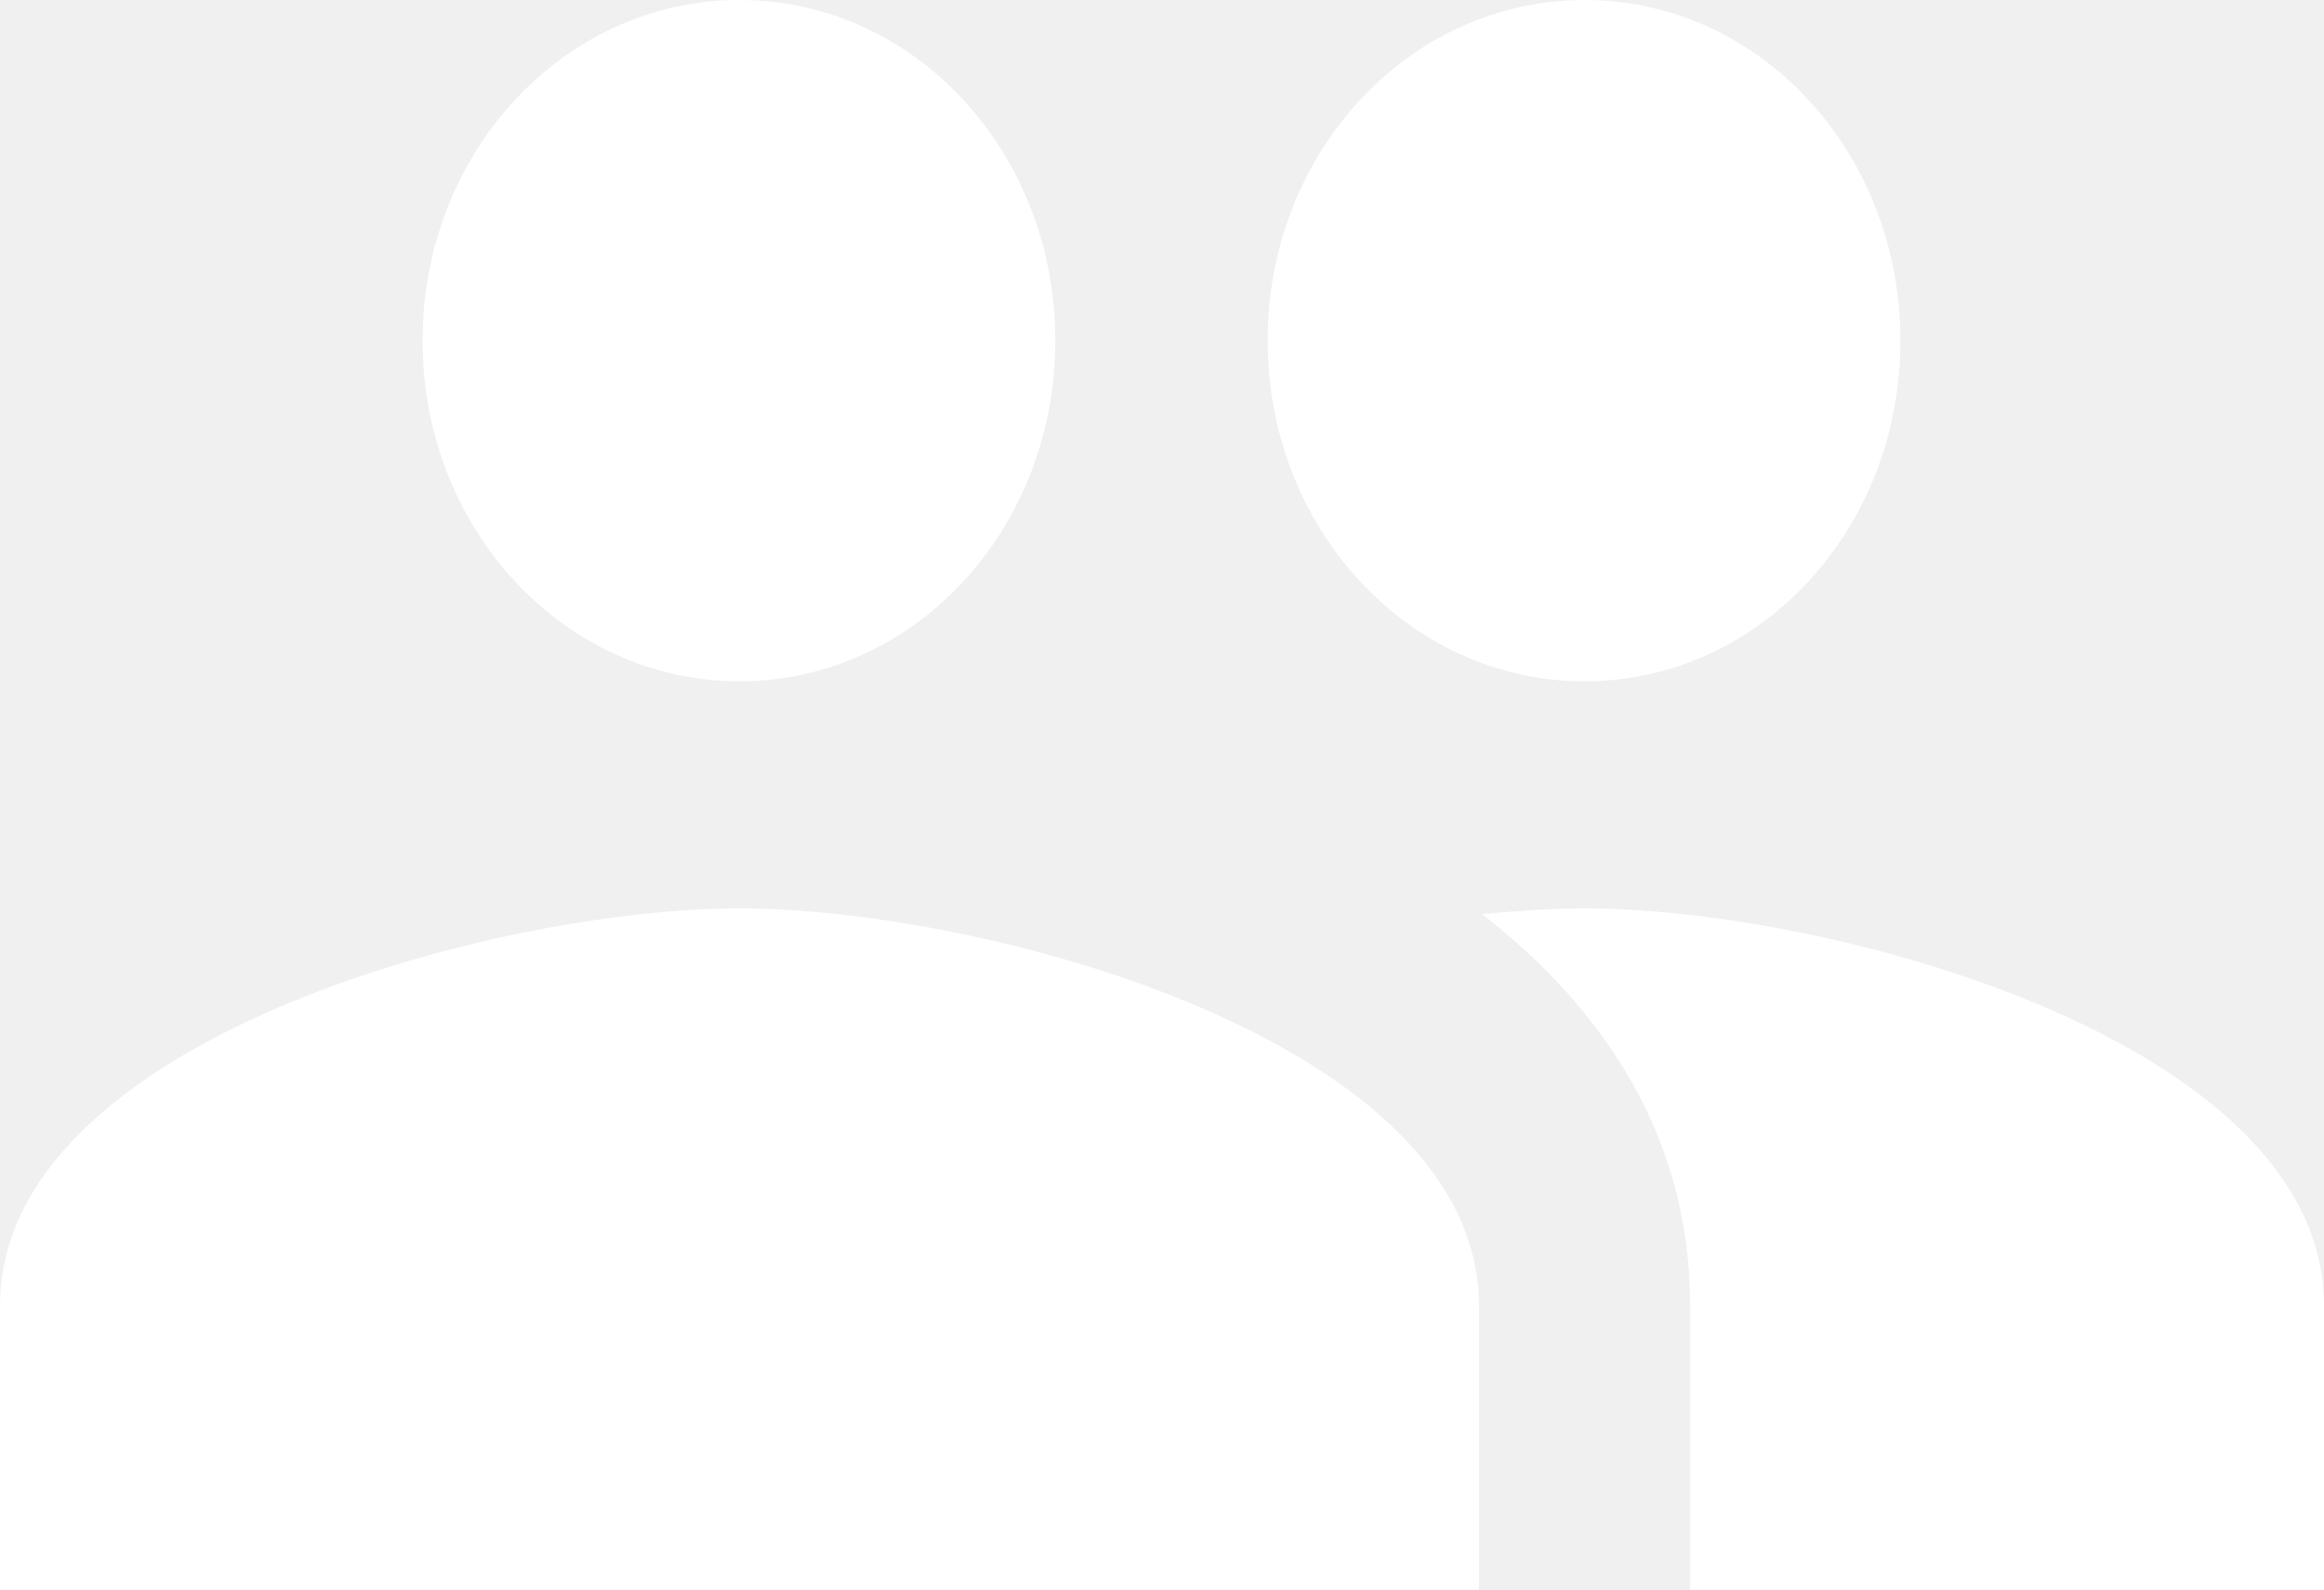
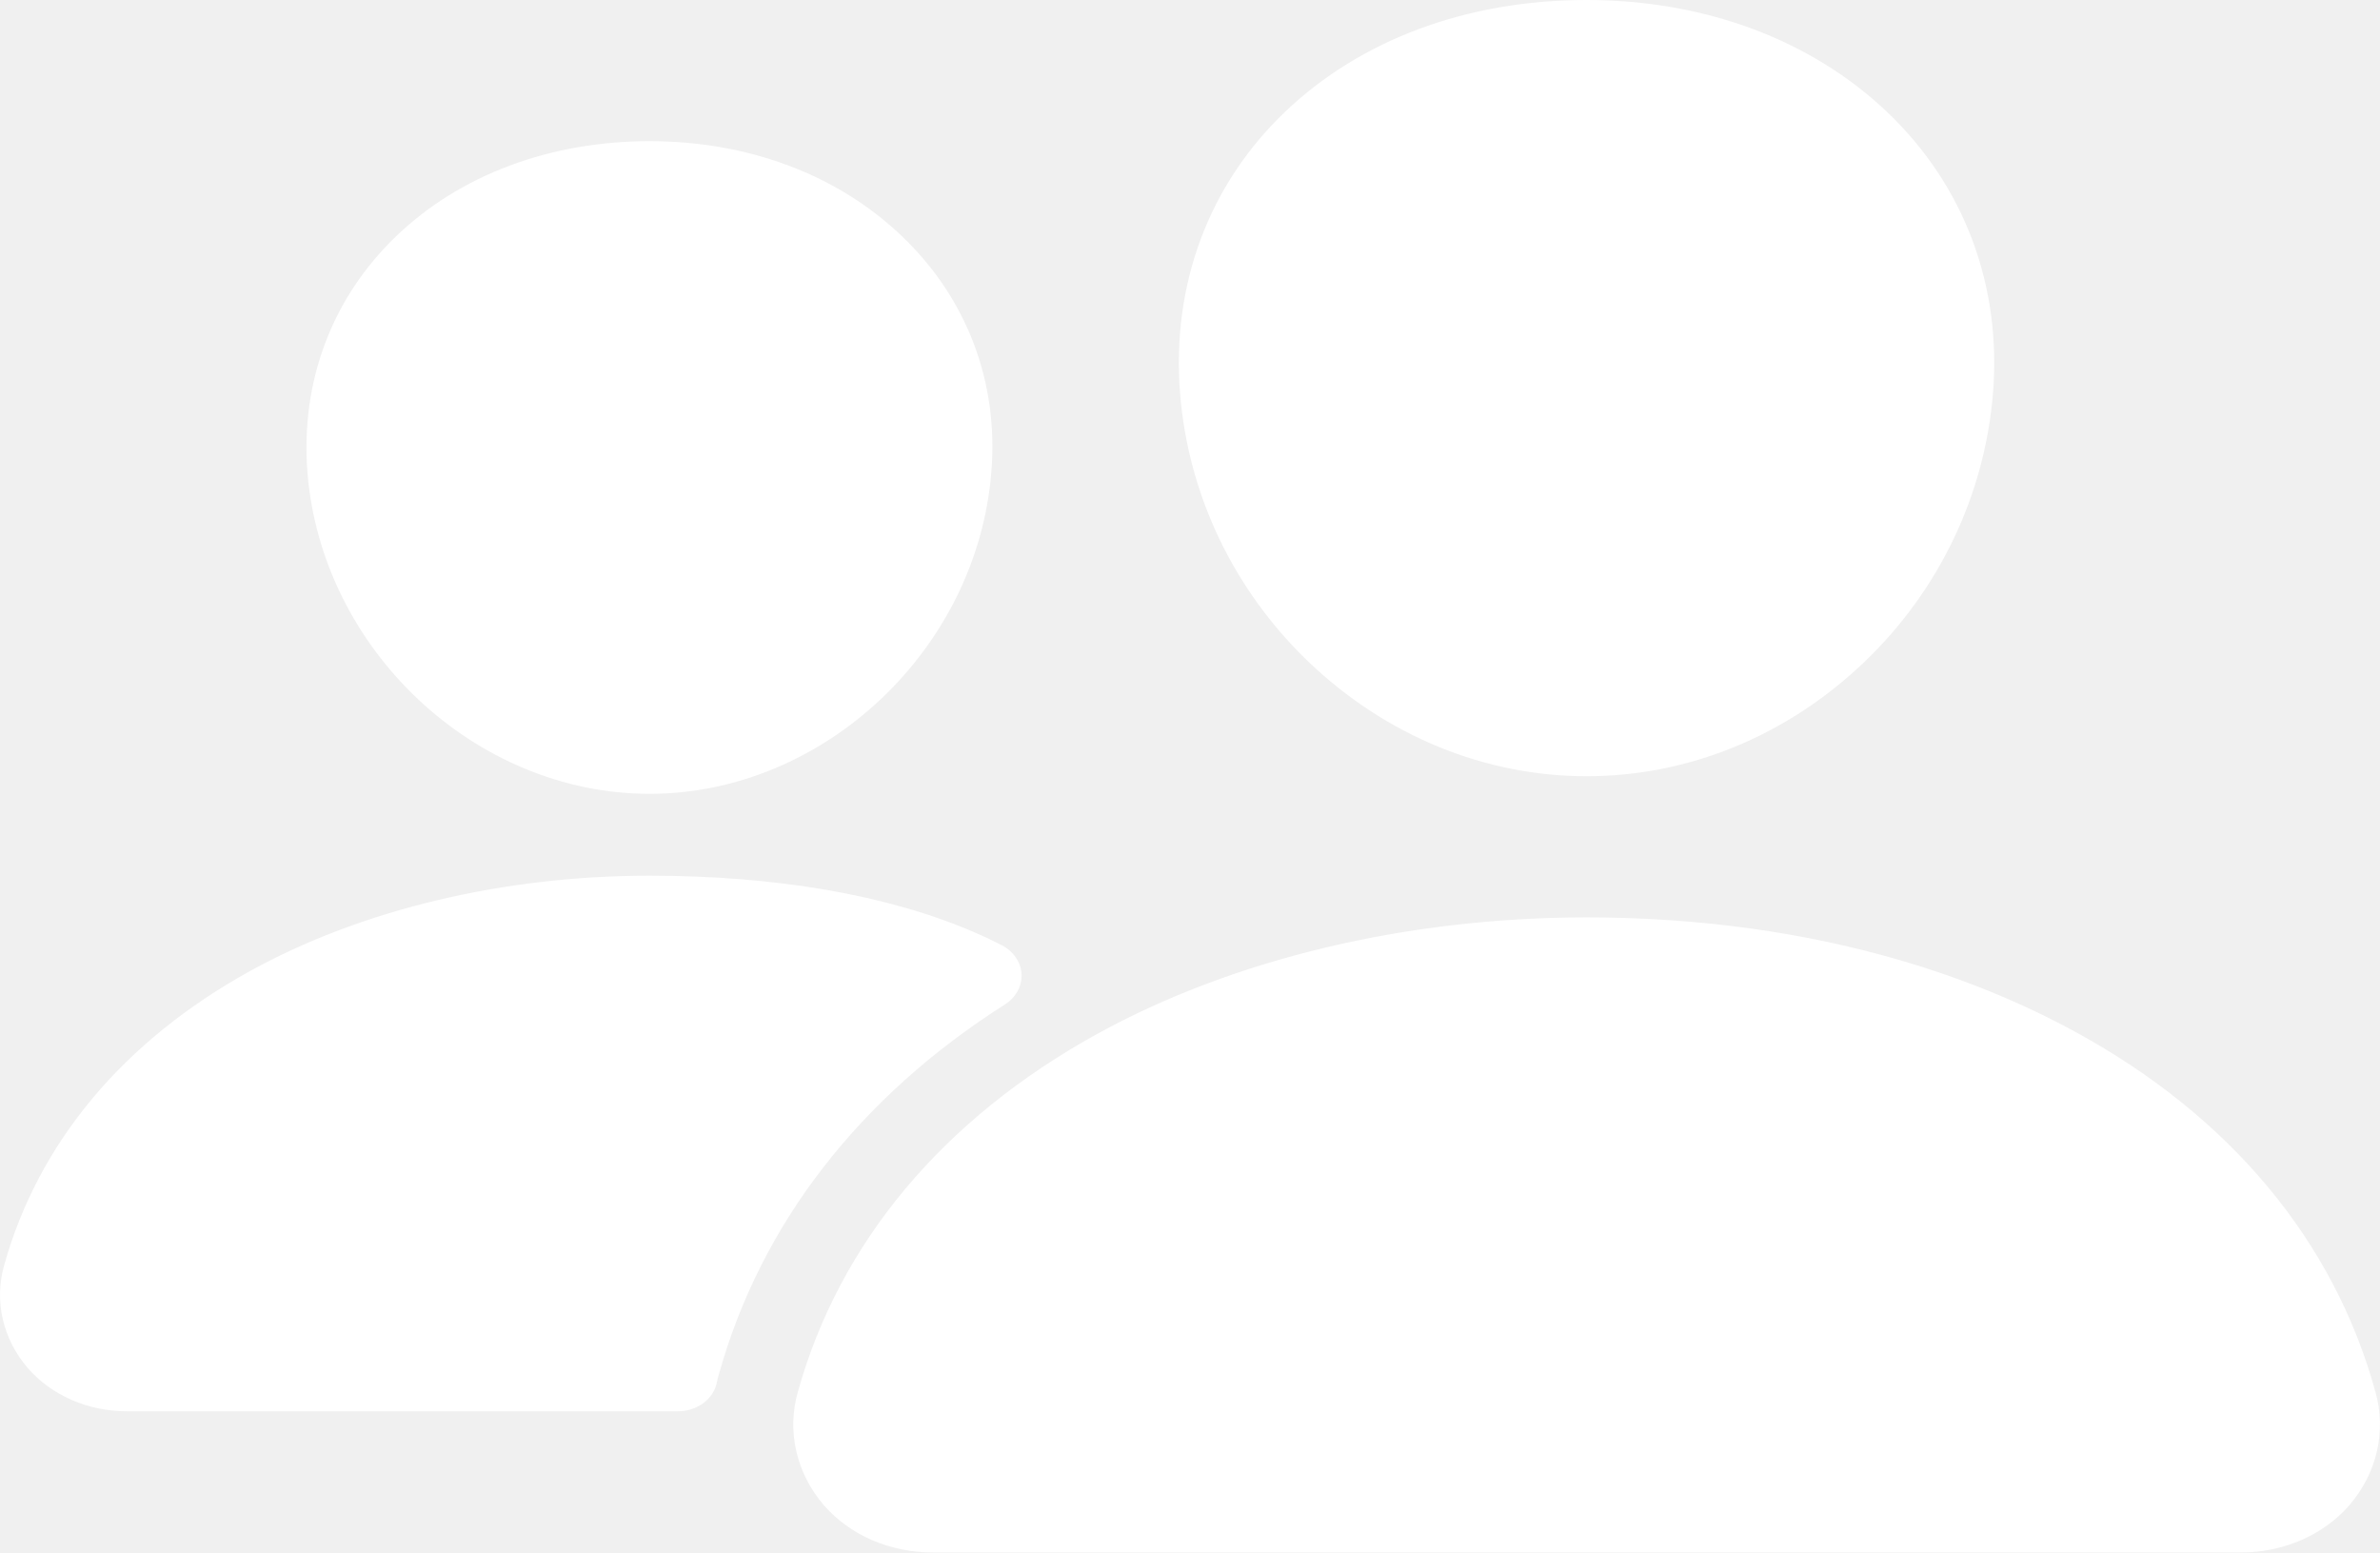
- <svg xmlns="http://www.w3.org/2000/svg" width="155" height="106" viewBox="0 0 155 106" fill="none">
-   <path d="M105.682 45.429C117.377 45.429 126.748 35.283 126.748 22.714C126.748 10.146 117.377 0 105.682 0C93.986 0 84.546 10.146 84.546 22.714C84.546 35.283 93.986 45.429 105.682 45.429ZM49.318 45.429C61.014 45.429 70.384 35.283 70.384 22.714C70.384 10.146 61.014 0 49.318 0C37.623 0 28.182 10.146 28.182 22.714C28.182 35.283 37.623 45.429 49.318 45.429ZM49.318 60.571C32.902 60.571 0 69.43 0 87.071V106H98.636V87.071C98.636 69.43 65.734 60.571 49.318 60.571ZM105.682 60.571C103.639 60.571 101.314 60.723 98.848 60.95C107.02 67.31 112.727 75.866 112.727 87.071V106H155V87.071C155 69.43 122.098 60.571 105.682 60.571Z" fill="white" />
+ <svg xmlns="http://www.w3.org/2000/svg" width="23" height="15" viewBox="0 0 23 15" fill="none">
+   <path d="M15.333 7.5C14.348 7.5 13.396 7.109 12.65 6.399C11.925 5.706 11.482 4.783 11.404 3.799C11.321 2.75 11.681 1.786 12.417 1.082C13.153 0.379 14.183 0 15.333 0C16.475 0 17.508 0.386 18.242 1.087C18.983 1.796 19.344 2.759 19.26 3.799C19.18 4.784 18.738 5.707 18.015 6.398C17.271 7.109 16.319 7.5 15.333 7.5ZM21.65 15H9.017C8.814 15.001 8.613 14.96 8.43 14.882C8.248 14.803 8.088 14.688 7.963 14.545C7.83 14.391 7.739 14.212 7.695 14.021C7.651 13.831 7.657 13.634 7.711 13.446C8.114 12.005 9.114 10.811 10.601 9.991C11.921 9.264 13.601 8.864 15.333 8.864C17.099 8.864 18.735 9.247 20.063 9.974C21.554 10.789 22.555 11.991 22.956 13.449C23.009 13.637 23.014 13.834 22.97 14.024C22.926 14.214 22.834 14.393 22.701 14.547C22.576 14.689 22.417 14.804 22.235 14.882C22.052 14.961 21.852 15.001 21.65 15ZM6.277 7.67C4.591 7.67 3.108 6.276 2.971 4.563C2.903 3.685 3.21 2.873 3.833 2.278C4.449 1.688 5.319 1.364 6.277 1.364C7.235 1.364 8.098 1.69 8.717 2.283C9.345 2.883 9.652 3.693 9.58 4.563C9.442 6.277 7.96 7.67 6.277 7.67ZM9.423 9.011C8.58 8.644 7.486 8.461 6.277 8.461C4.866 8.461 3.495 8.788 2.417 9.382C1.194 10.057 0.372 11.039 0.04 12.225C-0.008 12.396 -0.013 12.574 0.027 12.746C0.066 12.918 0.15 13.081 0.27 13.22C0.384 13.351 0.53 13.456 0.697 13.528C0.864 13.6 1.047 13.637 1.232 13.636H6.551C6.641 13.636 6.728 13.608 6.797 13.557C6.866 13.506 6.912 13.435 6.928 13.356C6.933 13.329 6.94 13.303 6.948 13.276C7.354 11.825 8.306 10.598 9.713 9.704C9.765 9.671 9.806 9.627 9.834 9.576C9.862 9.525 9.875 9.468 9.872 9.412C9.869 9.355 9.85 9.3 9.817 9.252C9.784 9.203 9.738 9.162 9.683 9.134C9.608 9.095 9.521 9.053 9.423 9.011Z" fill="white" />
</svg>
